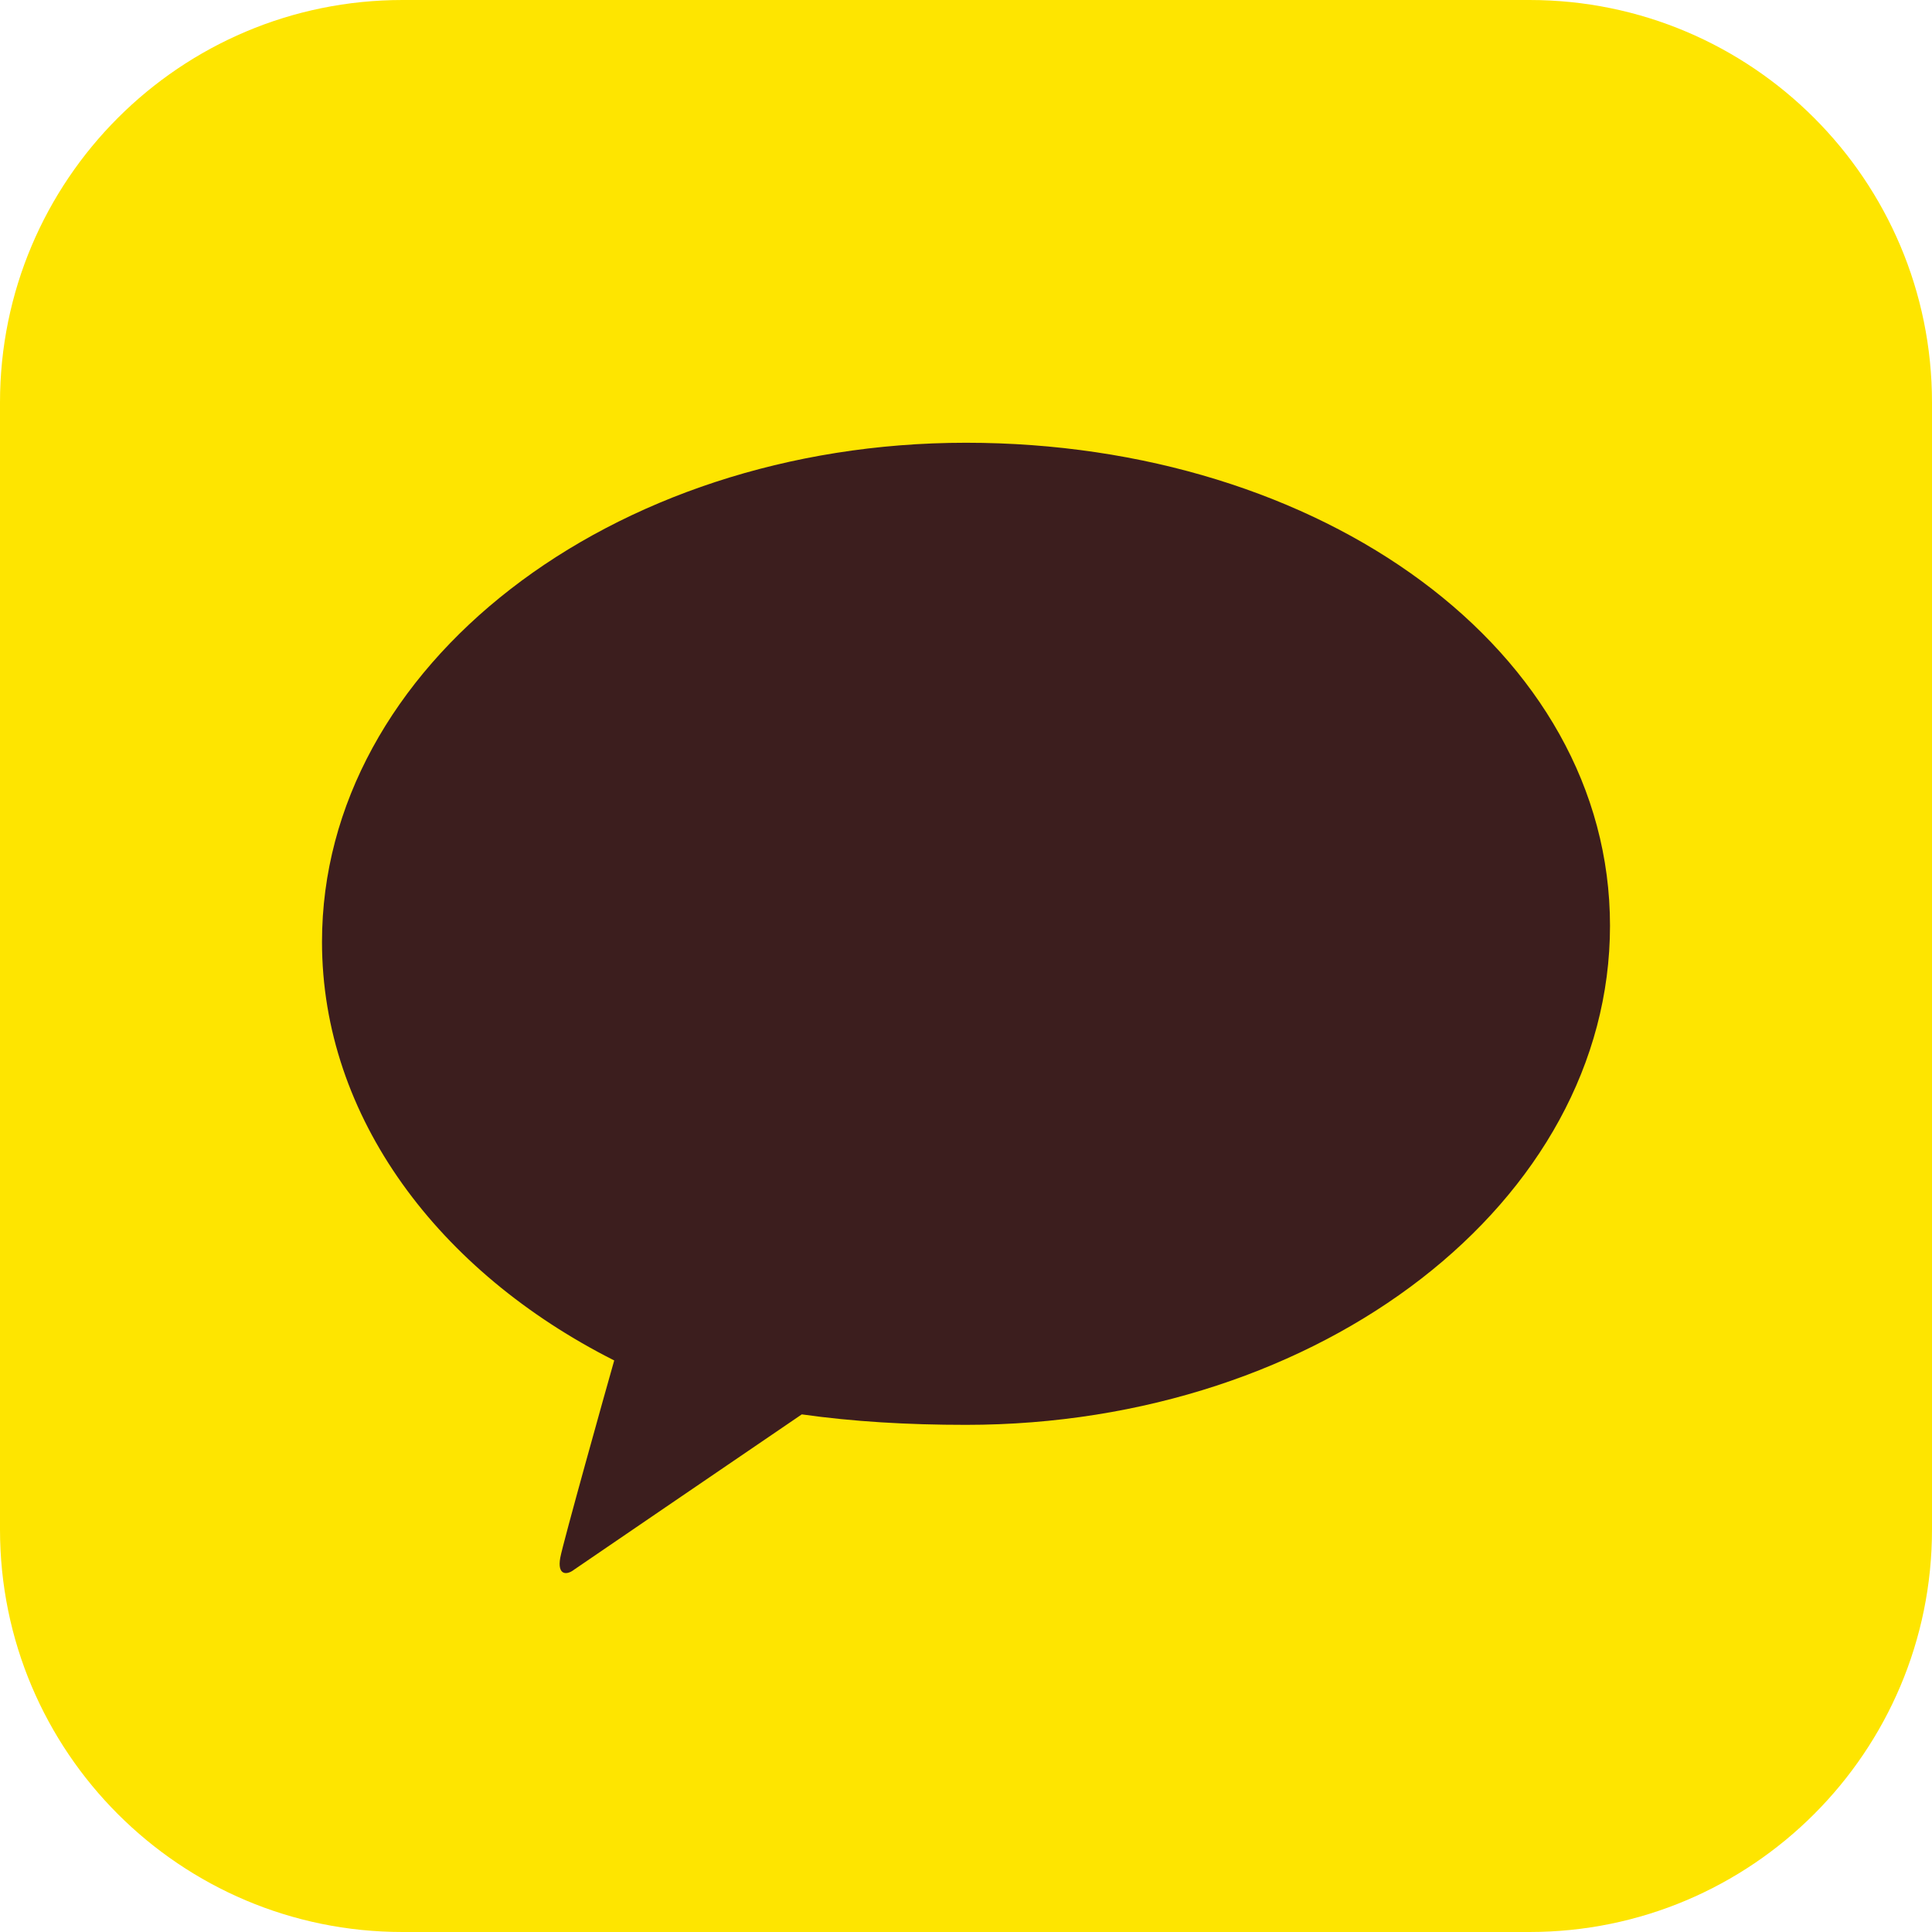
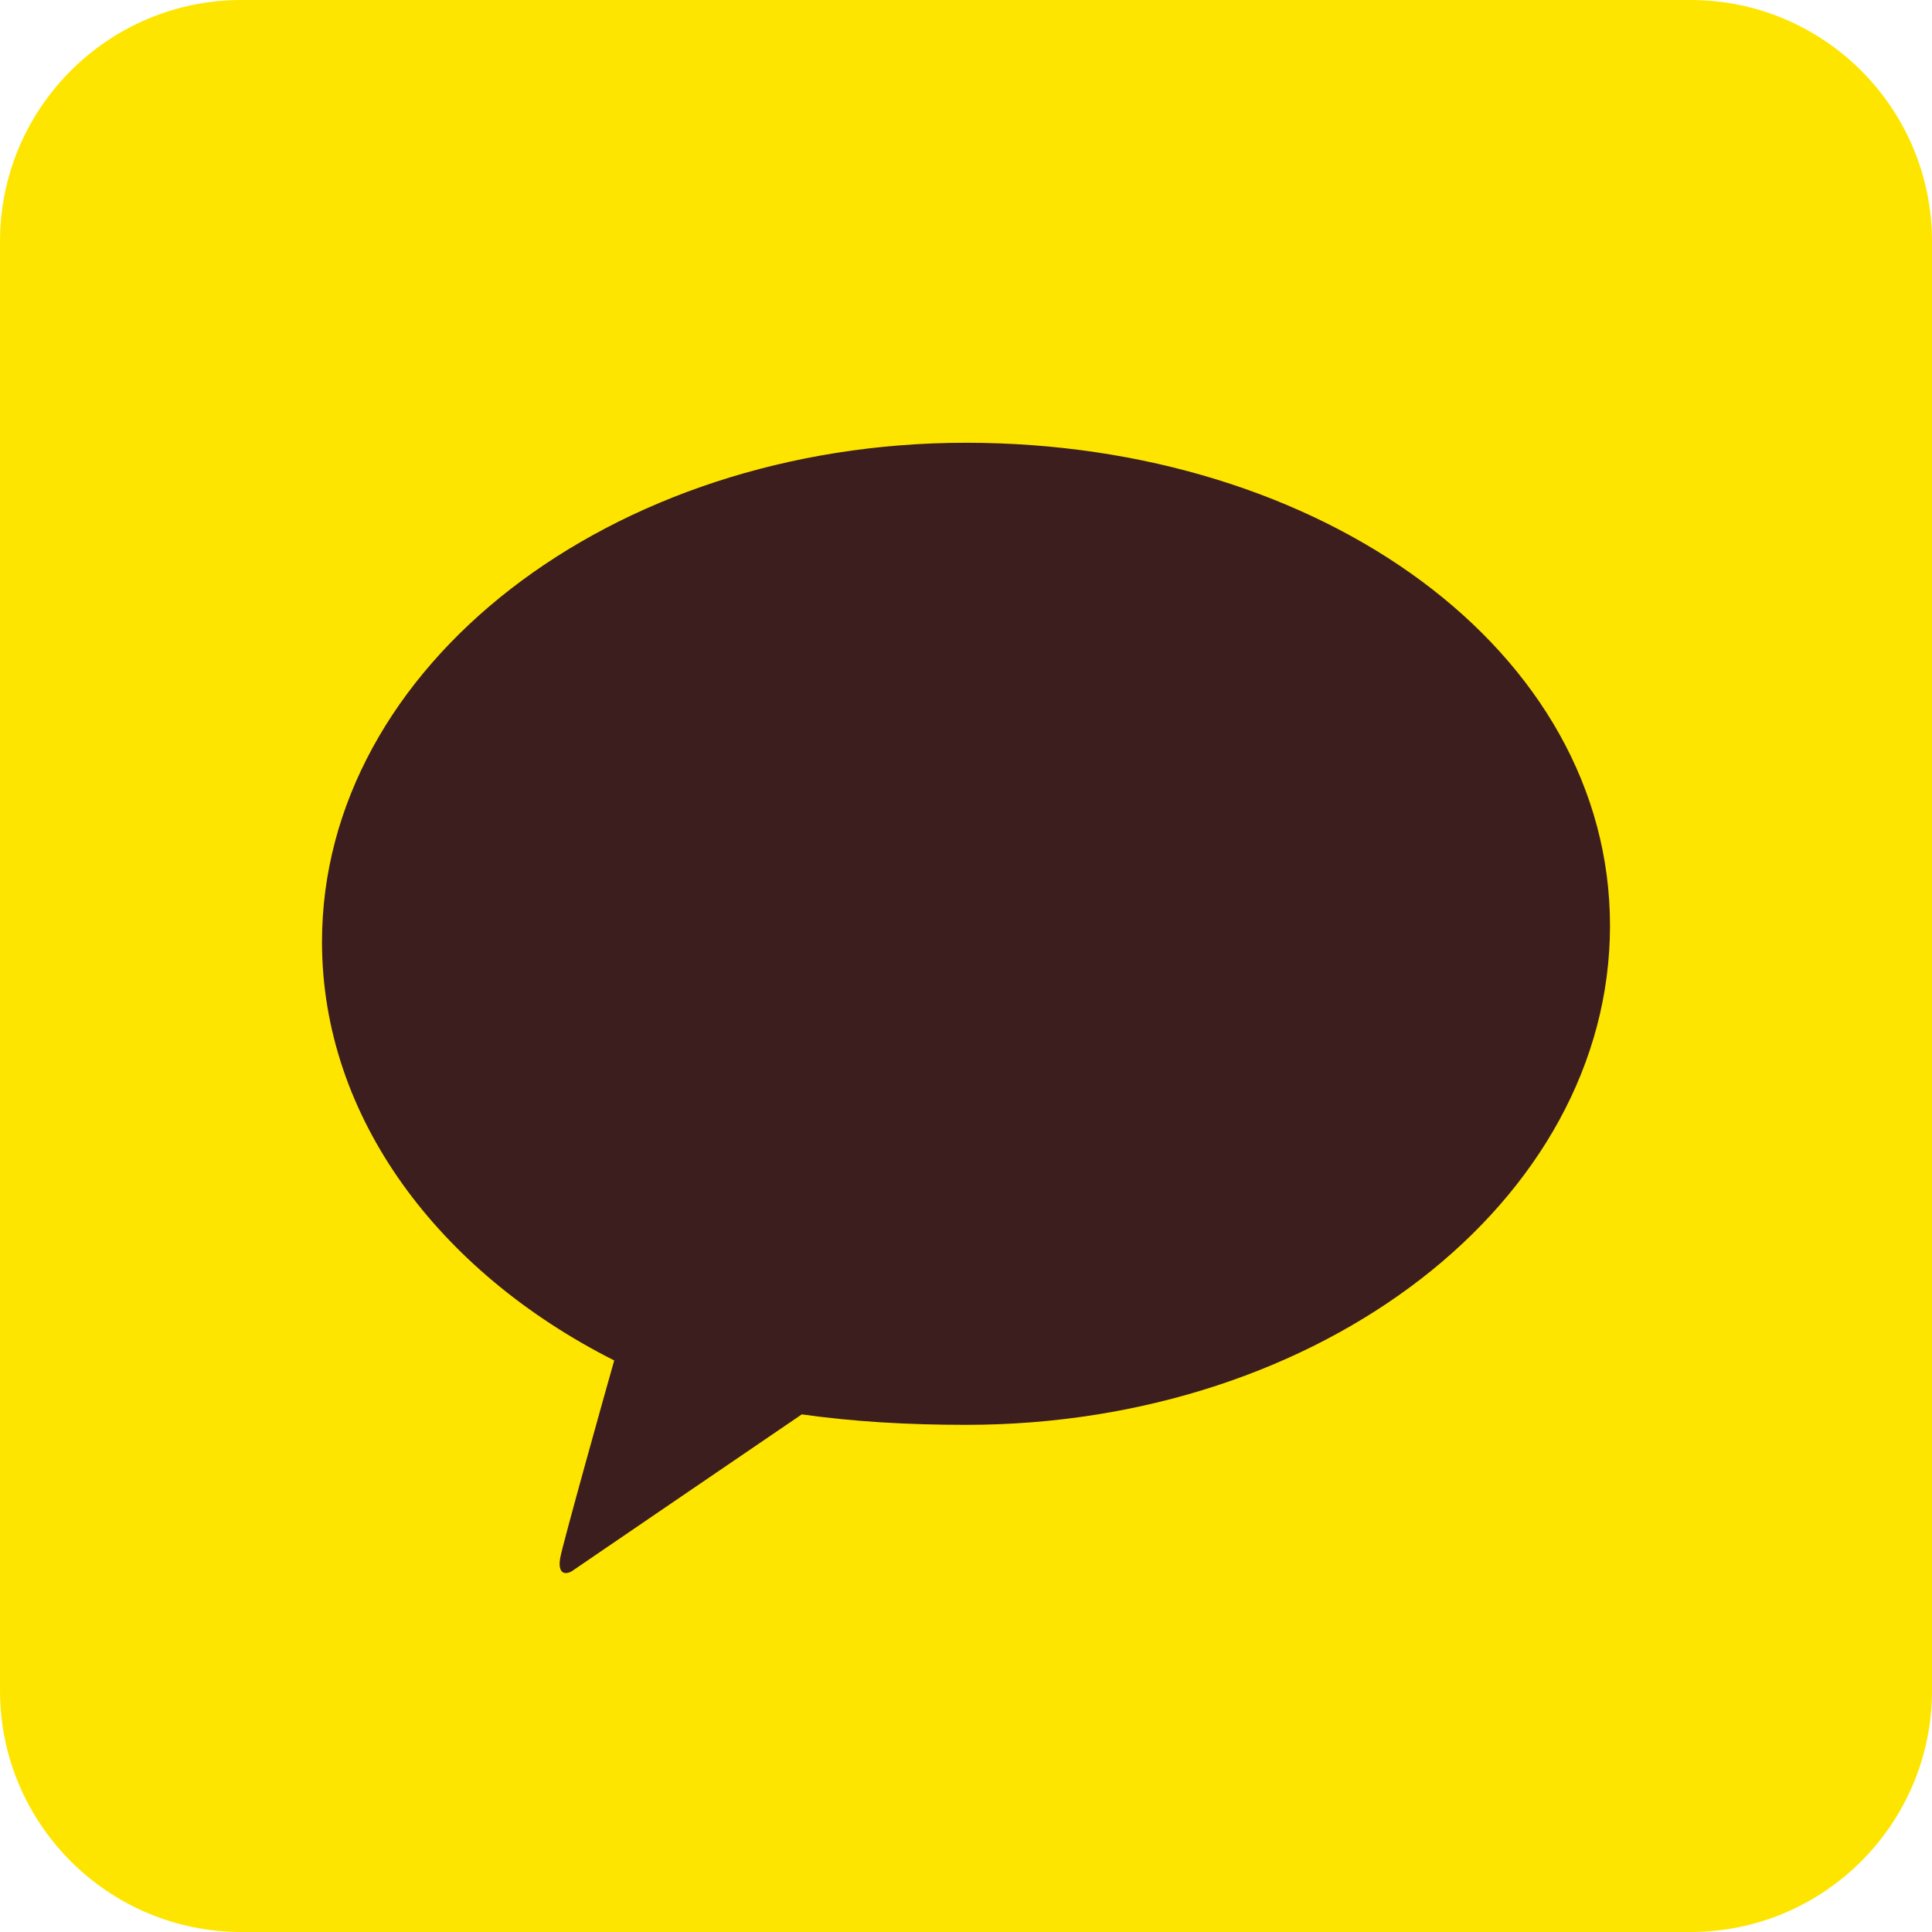
<svg xmlns="http://www.w3.org/2000/svg" viewBox="0 0 24 24">
-   <rect width="24" height="24" rx="5" fill="#FEE500" />
+   <rect width="24" height="24" rx="3" fill="#FEE500" />
  <path d="M12 5.5c-4.42 0-8 2.78-8 6.2 0 2.18 1.45 4.1 3.63 5.2-.1.35-.64 2.28-.67 2.45-.04.22.08.22.17.15.07-.05 2.01-1.37 2.83-1.93.64.09 1.31.13 2.04.13 4.42 0 8-2.78 8-6.2S16.42 5.5 12 5.5z" fill="#3C1E1E" />
</svg>
